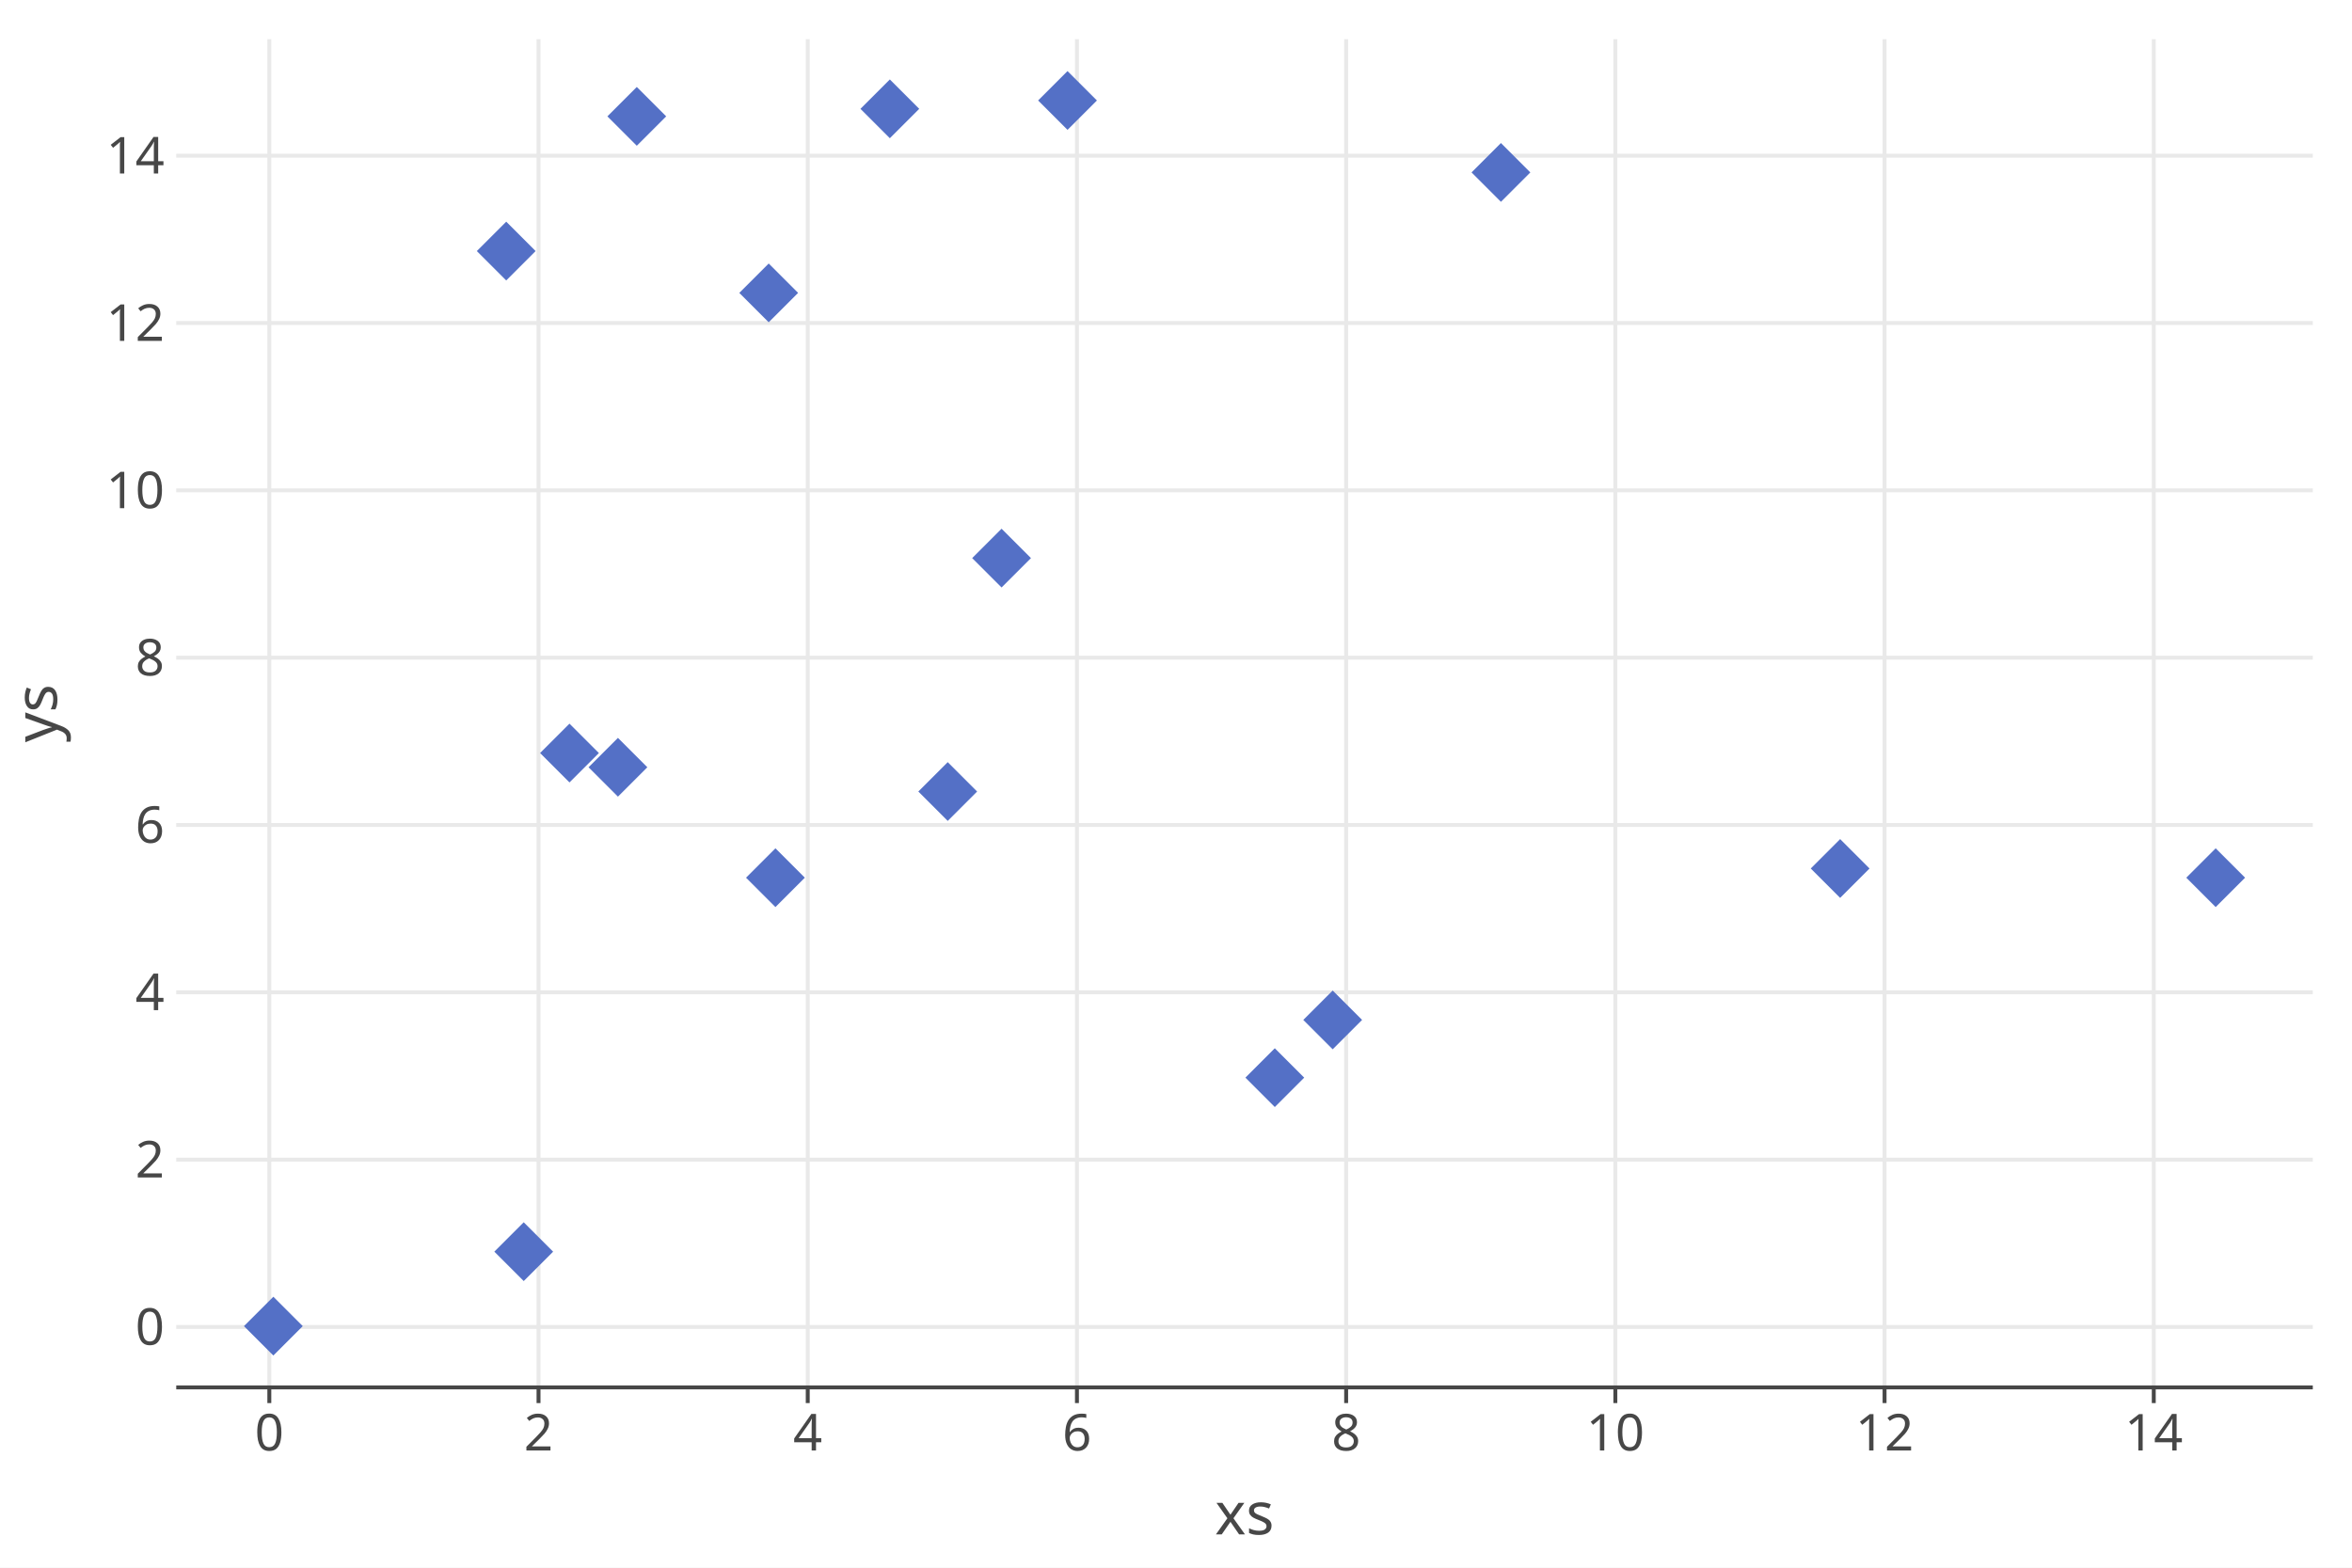
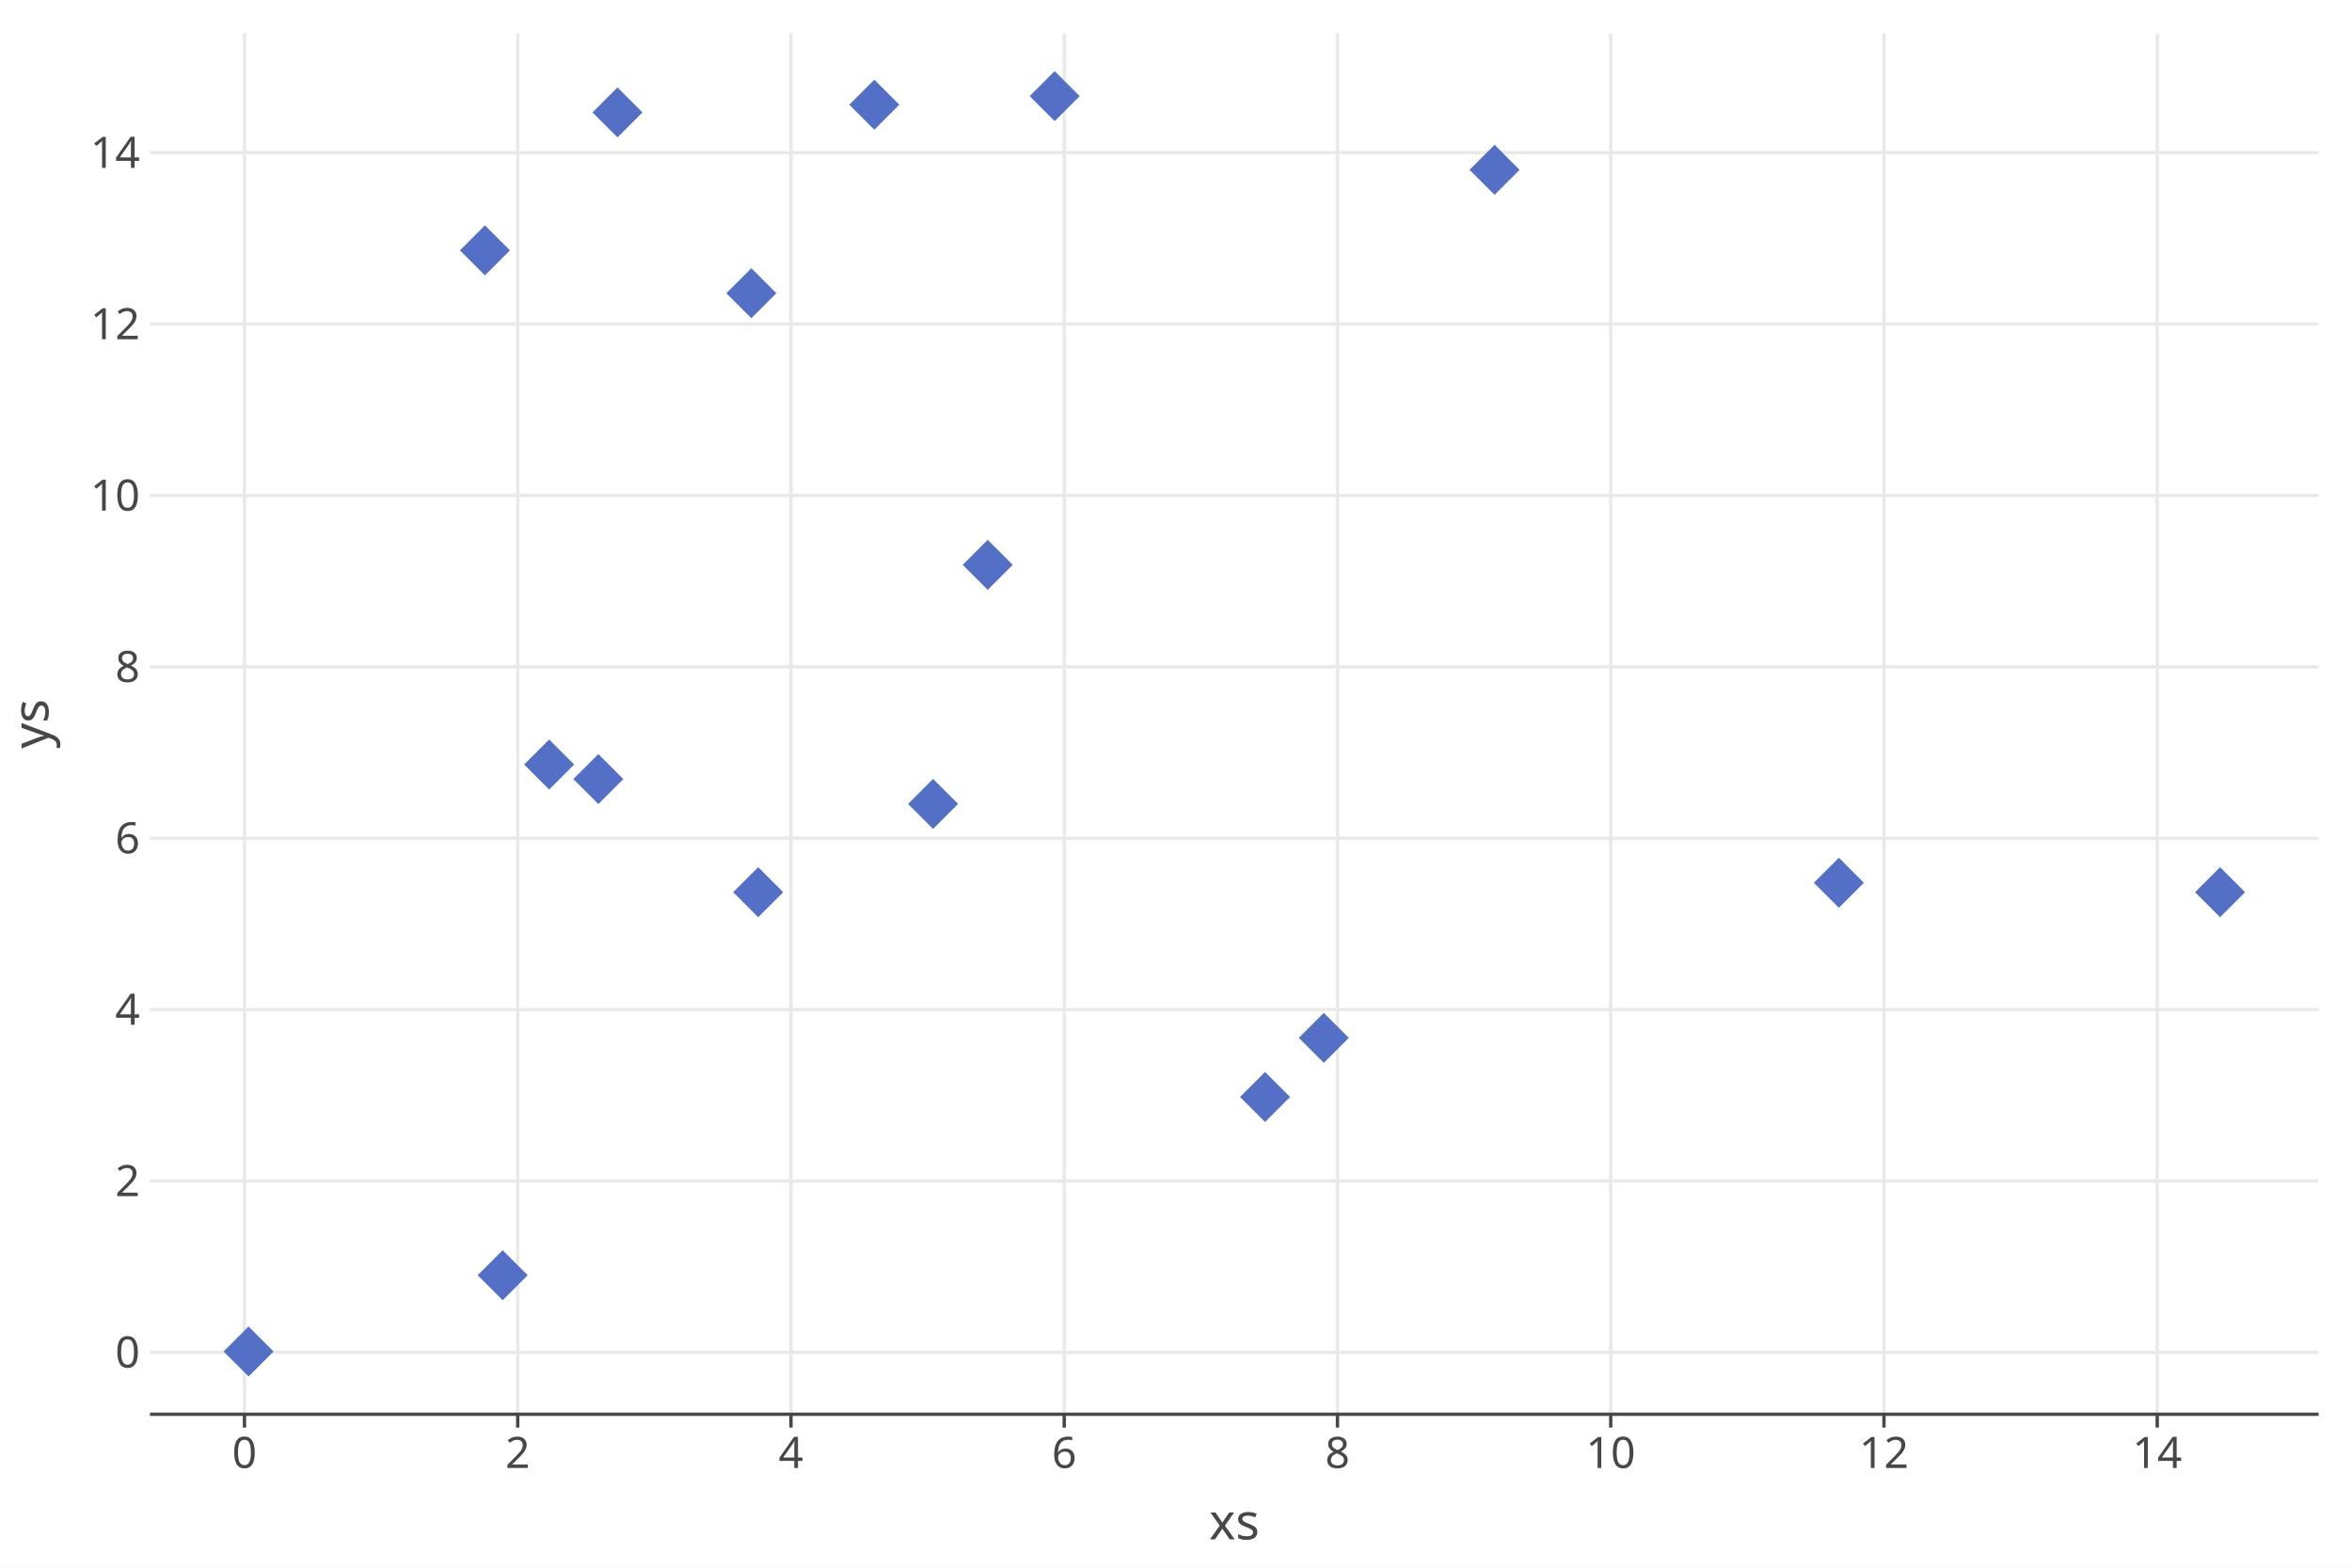
- <svg xmlns="http://www.w3.org/2000/svg" class="plt-container" width="600.0" height="400.0">
+ <svg xmlns="http://www.w3.org/2000/svg" class="plt-container" width="705.0" height="470.0">
  <style type="text/css">
  .plt-container {
   font-family: Lucida Grande, sans-serif;
   user-select: none;
   -webkit-user-select: none;
   -moz-user-select: none;
   -ms-user-select: none;
}
text {
   text-rendering: optimizeLegibility;
}
#xXxprefixXx0 .plot-title {
   fill: #474747;
   font-family: Lucida Grande, sans-serif;
   font-size: 16.0px;
   font-weight: normal;
   font-style: normal;   
}
#xXxprefixXx0 .plot-subtitle {
   fill: #474747;
   font-family: Lucida Grande, sans-serif;
   font-size: 15.0px;
   font-weight: normal;
   font-style: normal;   
}
#xXxprefixXx0 .plot-caption {
   fill: #474747;
   font-family: Lucida Grande, sans-serif;
   font-size: 13.0px;
   font-weight: normal;
   font-style: normal;   
}
#xXxprefixXx0 .legend-title {
   fill: #474747;
   font-family: Lucida Grande, sans-serif;
   font-size: 15.0px;
   font-weight: normal;
   font-style: normal;   
}
#xXxprefixXx0 .legend-item {
   fill: #474747;
   font-family: Lucida Grande, sans-serif;
   font-size: 13.0px;
   font-weight: normal;
   font-style: normal;   
}
#xXxprefixXx0 .axis-title-x {
   fill: #474747;
   font-family: Lucida Grande, sans-serif;
   font-size: 15.0px;
   font-weight: normal;
   font-style: normal;   
}
#xXxprefixXx0 .axis-text-x {
   fill: #474747;
   font-family: Lucida Grande, sans-serif;
   font-size: 13.0px;
   font-weight: normal;
   font-style: normal;   
}
#xXxprefixXx2 .axis-tooltip-text-x {
   fill: #ffffff;
   font-family: Lucida Grande, sans-serif;
   font-size: 13.0px;
   font-weight: normal;
   font-style: normal;   
}
#xXxprefixXx0 .axis-title-y {
   fill: #474747;
   font-family: Lucida Grande, sans-serif;
   font-size: 15.0px;
   font-weight: normal;
   font-style: normal;   
}
#xXxprefixXx0 .axis-text-y {
   fill: #474747;
   font-family: Lucida Grande, sans-serif;
   font-size: 13.0px;
   font-weight: normal;
   font-style: normal;   
}
#xXxprefixXx2 .axis-tooltip-text-y {
   fill: #ffffff;
   font-family: Lucida Grande, sans-serif;
   font-size: 13.0px;
   font-weight: normal;
   font-style: normal;   
}
#xXxprefixXx0 .facet-strip-text-x {
   fill: #474747;
   font-family: Lucida Grande, sans-serif;
   font-size: 13.0px;
   font-weight: normal;
   font-style: normal;   
}
#xXxprefixXx0 .facet-strip-text-y {
   fill: #474747;
   font-family: Lucida Grande, sans-serif;
   font-size: 13.0px;
   font-weight: normal;
   font-style: normal;   
}
#xXxprefixXx2 .tooltip-text {
   fill: #474747;
   font-family: Lucida Grande, sans-serif;
   font-size: 13.0px;
   font-weight: normal;
   font-style: normal;   
}
#xXxprefixXx2 .tooltip-title {
   fill: #474747;
   font-family: Lucida Grande, sans-serif;
   font-size: 13.0px;
   font-weight: bold;
   font-style: normal;   
}
#xXxprefixXx2 .tooltip-label {
   fill: #474747;
   font-family: Lucida Grande, sans-serif;
   font-size: 13.0px;
   font-weight: bold;
   font-style: normal;   
}

  </style>
  <g id="xXxprefixXx0">
-     <path fill-rule="evenodd" fill="rgb(255,255,255)" fill-opacity="1.0" d="M0.0 0.0 L0.0 400.0 L600.0 400.0 L600.0 0.0 Z">
+     <path fill-rule="evenodd" fill="rgb(255,255,255)" fill-opacity="1.0" d="M0.0 0.0 L0.0 470.0 L705.0 470.0 L705.0 0.0 Z">
    </path>
    <g transform="translate(23.0 10.0 ) ">
-       <g transform="translate(21.96121 344.0 ) ">
-         <line x1="23.744" y1="-0.0" x2="23.744" y2="-344.0" stroke="rgb(233,233,233)" stroke-opacity="1.0" stroke-width="1.0">
-         </line>
-         <line x1="92.419" y1="-0.0" x2="92.419" y2="-344.0" stroke="rgb(233,233,233)" stroke-opacity="1.0" stroke-width="1.0">
-         </line>
-         <line x1="161.094" y1="-0.0" x2="161.094" y2="-344.0" stroke="rgb(233,233,233)" stroke-opacity="1.0" stroke-width="1.0">
-         </line>
-         <line x1="229.769" y1="-0.0" x2="229.769" y2="-344.0" stroke="rgb(233,233,233)" stroke-opacity="1.0" stroke-width="1.0">
-         </line>
-         <line x1="298.444" y1="-0.0" x2="298.444" y2="-344.0" stroke="rgb(233,233,233)" stroke-opacity="1.0" stroke-width="1.0">
-         </line>
-         <line x1="367.119" y1="-0.0" x2="367.119" y2="-344.0" stroke="rgb(233,233,233)" stroke-opacity="1.0" stroke-width="1.0">
-         </line>
-         <line x1="435.794" y1="-0.0" x2="435.794" y2="-344.0" stroke="rgb(233,233,233)" stroke-opacity="1.0" stroke-width="1.0">
-         </line>
-         <line x1="504.469" y1="-0.0" x2="504.469" y2="-344.0" stroke="rgb(233,233,233)" stroke-opacity="1.0" stroke-width="1.0">
-         </line>
-         <g transform="translate(23.74437 0.0 ) ">
+       <g transform="translate(21.96121 414.0 ) ">
+         <line x1="28.319" y1="-0.0" x2="28.319" y2="-414.0" stroke="rgb(233,233,233)" stroke-opacity="1.0" stroke-width="1.0">
+         </line>
+         <line x1="110.224" y1="-0.0" x2="110.224" y2="-414.0" stroke="rgb(233,233,233)" stroke-opacity="1.0" stroke-width="1.0">
+         </line>
+         <line x1="192.129" y1="-0.0" x2="192.129" y2="-414.0" stroke="rgb(233,233,233)" stroke-opacity="1.0" stroke-width="1.0">
+         </line>
+         <line x1="274.034" y1="-0.0" x2="274.034" y2="-414.0" stroke="rgb(233,233,233)" stroke-opacity="1.0" stroke-width="1.0">
+         </line>
+         <line x1="355.939" y1="-0.0" x2="355.939" y2="-414.0" stroke="rgb(233,233,233)" stroke-opacity="1.0" stroke-width="1.0">
+         </line>
+         <line x1="437.843" y1="-0.0" x2="437.843" y2="-414.0" stroke="rgb(233,233,233)" stroke-opacity="1.0" stroke-width="1.0">
+         </line>
+         <line x1="519.748" y1="-0.0" x2="519.748" y2="-414.0" stroke="rgb(233,233,233)" stroke-opacity="1.0" stroke-width="1.0">
+         </line>
+         <line x1="601.653" y1="-0.0" x2="601.653" y2="-414.0" stroke="rgb(233,233,233)" stroke-opacity="1.0" stroke-width="1.0">
+         </line>
+         <g transform="translate(28.31864 0.0 ) ">
          <line stroke-width="1.0" stroke="rgb(71,71,71)" stroke-opacity="1.0" x2="0.0" y2="4.0">
          </line>
          <g transform="translate(0.0 7.0 ) ">
            <text class="axis-text-x" text-anchor="middle" dy="0.7em">
            0
            </text>
          </g>
        </g>
-         <g transform="translate(92.41932 0.0 ) ">
+         <g transform="translate(110.2236 0.0 ) ">
          <line stroke-width="1.0" stroke="rgb(71,71,71)" stroke-opacity="1.0" x2="0.0" y2="4.0">
          </line>
          <g transform="translate(0.0 7.0 ) ">
            <text class="axis-text-x" text-anchor="middle" dy="0.7em">
            2
            </text>
          </g>
        </g>
-         <g transform="translate(161.0943 0.0 ) ">
+         <g transform="translate(192.1286 0.0 ) ">
          <line stroke-width="1.0" stroke="rgb(71,71,71)" stroke-opacity="1.0" x2="0.0" y2="4.0">
          </line>
          <g transform="translate(0.0 7.0 ) ">
            <text class="axis-text-x" text-anchor="middle" dy="0.7em">
            4
            </text>
          </g>
        </g>
-         <g transform="translate(229.7692 0.0 ) ">
+         <g transform="translate(274.0336 0.0 ) ">
          <line stroke-width="1.0" stroke="rgb(71,71,71)" stroke-opacity="1.0" x2="0.0" y2="4.0">
          </line>
          <g transform="translate(0.0 7.0 ) ">
            <text class="axis-text-x" text-anchor="middle" dy="0.7em">
            6
            </text>
          </g>
        </g>
-         <g transform="translate(298.4442 0.0 ) ">
+         <g transform="translate(355.9385 0.0 ) ">
          <line stroke-width="1.0" stroke="rgb(71,71,71)" stroke-opacity="1.0" x2="0.0" y2="4.0">
          </line>
          <g transform="translate(0.0 7.0 ) ">
            <text class="axis-text-x" text-anchor="middle" dy="0.7em">
            8
            </text>
          </g>
        </g>
-         <g transform="translate(367.1191 0.0 ) ">
+         <g transform="translate(437.8435 0.0 ) ">
          <line stroke-width="1.0" stroke="rgb(71,71,71)" stroke-opacity="1.0" x2="0.0" y2="4.0">
          </line>
          <g transform="translate(0.0 7.0 ) ">
            <text class="axis-text-x" text-anchor="middle" dy="0.7em">
            10
            </text>
          </g>
        </g>
-         <g transform="translate(435.7941 0.0 ) ">
+         <g transform="translate(519.7485 0.0 ) ">
          <line stroke-width="1.0" stroke="rgb(71,71,71)" stroke-opacity="1.0" x2="0.0" y2="4.0">
          </line>
          <g transform="translate(0.0 7.0 ) ">
            <text class="axis-text-x" text-anchor="middle" dy="0.7em">
            12
            </text>
          </g>
        </g>
-         <g transform="translate(504.4691 0.0 ) ">
+         <g transform="translate(601.6534 0.0 ) ">
          <line stroke-width="1.0" stroke="rgb(71,71,71)" stroke-opacity="1.0" x2="0.0" y2="4.0">
          </line>
          <g transform="translate(0.0 7.0 ) ">
            <text class="axis-text-x" text-anchor="middle" dy="0.7em">
            14
            </text>
          </g>
        </g>
-         <line x1="0.0" y1="0.0" x2="545.039" y2="0.0" stroke-width="1.0" stroke="rgb(71,71,71)" stroke-opacity="1.0">
+         <line x1="0.0" y1="0.0" x2="650.039" y2="0.0" stroke-width="1.0" stroke="rgb(71,71,71)" stroke-opacity="1.0">
        </line>
      </g>
      <g transform="translate(21.96121 0.0 ) ">
-         <line x1="0.0" y1="328.577" x2="545.039" y2="328.577" stroke="rgb(233,233,233)" stroke-opacity="1.0" stroke-width="1.0">
-         </line>
-         <line x1="0.0" y1="285.884" x2="545.039" y2="285.884" stroke="rgb(233,233,233)" stroke-opacity="1.0" stroke-width="1.0">
-         </line>
-         <line x1="0.0" y1="243.191" x2="545.039" y2="243.191" stroke="rgb(233,233,233)" stroke-opacity="1.0" stroke-width="1.0">
-         </line>
-         <line x1="0.0" y1="200.498" x2="545.039" y2="200.498" stroke="rgb(233,233,233)" stroke-opacity="1.0" stroke-width="1.0">
-         </line>
-         <line x1="0.0" y1="157.805" x2="545.039" y2="157.805" stroke="rgb(233,233,233)" stroke-opacity="1.0" stroke-width="1.0">
-         </line>
-         <line x1="0.0" y1="115.111" x2="545.039" y2="115.111" stroke="rgb(233,233,233)" stroke-opacity="1.0" stroke-width="1.0">
-         </line>
-         <line x1="0.0" y1="72.418" x2="545.039" y2="72.418" stroke="rgb(233,233,233)" stroke-opacity="1.0" stroke-width="1.0">
-         </line>
-         <line x1="0.0" y1="29.725" x2="545.039" y2="29.725" stroke="rgb(233,233,233)" stroke-opacity="1.0" stroke-width="1.0">
-         </line>
-         <g transform="translate(0.0 328.5771 ) ">
+         <line x1="0.0" y1="395.439" x2="650.039" y2="395.439" stroke="rgb(233,233,233)" stroke-opacity="1.0" stroke-width="1.0">
+         </line>
+         <line x1="0.0" y1="344.058" x2="650.039" y2="344.058" stroke="rgb(233,233,233)" stroke-opacity="1.0" stroke-width="1.0">
+         </line>
+         <line x1="0.0" y1="292.677" x2="650.039" y2="292.677" stroke="rgb(233,233,233)" stroke-opacity="1.0" stroke-width="1.0">
+         </line>
+         <line x1="0.0" y1="241.297" x2="650.039" y2="241.297" stroke="rgb(233,233,233)" stroke-opacity="1.0" stroke-width="1.0">
+         </line>
+         <line x1="0.0" y1="189.916" x2="650.039" y2="189.916" stroke="rgb(233,233,233)" stroke-opacity="1.0" stroke-width="1.0">
+         </line>
+         <line x1="0.0" y1="138.535" x2="650.039" y2="138.535" stroke="rgb(233,233,233)" stroke-opacity="1.0" stroke-width="1.0">
+         </line>
+         <line x1="0.0" y1="87.155" x2="650.039" y2="87.155" stroke="rgb(233,233,233)" stroke-opacity="1.0" stroke-width="1.0">
+         </line>
+         <line x1="0.0" y1="35.774" x2="650.039" y2="35.774" stroke="rgb(233,233,233)" stroke-opacity="1.0" stroke-width="1.0">
+         </line>
+         <g transform="translate(0.0 395.4387 ) ">
          <g transform="translate(-3.0 0.0 ) ">
            <text class="axis-text-y" text-anchor="end" dy="0.35em">
            0
            </text>
          </g>
        </g>
-         <g transform="translate(0.0 285.884 ) ">
+         <g transform="translate(0.0 344.058 ) ">
          <g transform="translate(-3.0 0.0 ) ">
            <text class="axis-text-y" text-anchor="end" dy="0.35em">
            2
            </text>
          </g>
        </g>
-         <g transform="translate(0.0 243.1908 ) ">
+         <g transform="translate(0.0 292.6773 ) ">
          <g transform="translate(-3.0 0.0 ) ">
            <text class="axis-text-y" text-anchor="end" dy="0.35em">
            4
            </text>
          </g>
        </g>
-         <g transform="translate(0.0 200.4977 ) ">
+         <g transform="translate(0.0 241.2966 ) ">
          <g transform="translate(-3.0 0.0 ) ">
            <text class="axis-text-y" text-anchor="end" dy="0.35em">
            6
            </text>
          </g>
        </g>
-         <g transform="translate(0.0 157.8045 ) ">
+         <g transform="translate(0.0 189.9159 ) ">
          <g transform="translate(-3.0 0.0 ) ">
            <text class="axis-text-y" text-anchor="end" dy="0.35em">
            8
            </text>
          </g>
        </g>
-         <g transform="translate(0.0 115.1114 ) ">
+         <g transform="translate(0.0 138.5352 ) ">
          <g transform="translate(-3.0 0.0 ) ">
            <text class="axis-text-y" text-anchor="end" dy="0.35em">
            10
            </text>
          </g>
        </g>
-         <g transform="translate(0.0 72.41824 ) ">
+         <g transform="translate(0.0 87.15451 ) ">
          <g transform="translate(-3.0 0.0 ) ">
            <text class="axis-text-y" text-anchor="end" dy="0.35em">
            12
            </text>
          </g>
        </g>
-         <g transform="translate(0.0 29.7251 ) ">
+         <g transform="translate(0.0 35.77381 ) ">
          <g transform="translate(-3.0 0.0 ) ">
            <text class="axis-text-y" text-anchor="end" dy="0.35em">
            14
            </text>
          </g>
        </g>
      </g>
-       <g transform="translate(21.96121 0.0 ) " clip-path="url(#xXxprefixXx1)" clip-bounds-jfx="[rect (0.0, 0.0), (545.039, 344.0)]">
+       <g transform="translate(21.96121 0.0 ) " clip-path="url(#xXxprefixXx1)" clip-bounds-jfx="[rect (0.0, 0.0), (650.039, 414.0)]">
        <defs>
          <clipPath id="xXxprefixXx1">
-             <rect x="0.0" y="0.0" width="545.039" height="344.0">
+             <rect x="0.0" y="0.0" width="650.039" height="414.0">
            </rect>
          </clipPath>
        </defs>
        <g>
          <g>
-             <path fill="#5470c6" stroke="#5470c6" stroke-opacity="0.0" stroke-width="0.0" d="M227.366 8.136 L227.366 8.136 L234.866 15.636 L227.366 23.136 L219.866 15.636 Z" />
-             <path fill="#5470c6" stroke="#5470c6" stroke-opacity="0.0" stroke-width="0.0" d="M337.932 26.494 L337.932 26.494 L345.432 33.994 L337.932 41.494 L330.432 33.994 Z" />
-             <path fill="#5470c6" stroke="#5470c6" stroke-opacity="0.0" stroke-width="0.0" d="M152.853 206.446 L152.853 206.446 L160.353 213.946 L152.853 221.446 L145.353 213.946 Z" />
-             <path fill="#5470c6" stroke="#5470c6" stroke-opacity="0.0" stroke-width="0.0" d="M196.805 184.459 L196.805 184.459 L204.305 191.959 L196.805 199.459 L189.305 191.959 Z" />
-             <path fill="#5470c6" stroke="#5470c6" stroke-opacity="0.0" stroke-width="0.0" d="M100.317 174.64 L100.317 174.64 L107.817 182.14 L100.317 189.64 L92.817 182.14 Z" />
-             <path fill="#5470c6" stroke="#5470c6" stroke-opacity="0.0" stroke-width="0.0" d="M280.245 257.464 L280.245 257.464 L287.745 264.964 L280.245 272.464 L272.745 264.964 Z" />
-             <path fill="#5470c6" stroke="#5470c6" stroke-opacity="0.0" stroke-width="0.0" d="M112.678 178.269 L112.678 178.269 L120.178 185.769 L112.678 193.269 L105.178 185.769 Z" />
-             <path fill="#5470c6" stroke="#5470c6" stroke-opacity="0.0" stroke-width="0.0" d="M424.463 204.098 L424.463 204.098 L431.963 211.598 L424.463 219.098 L416.963 211.598 Z" />
-             <path fill="#5470c6" stroke="#5470c6" stroke-opacity="0.0" stroke-width="0.0" d="M295.01 242.735 L295.01 242.735 L302.51 250.235 L295.01 257.735 L287.51 250.235 Z" />
-             <path fill="#5470c6" stroke="#5470c6" stroke-opacity="0.0" stroke-width="0.0" d="M151.136 57.233 L151.136 57.233 L158.636 64.733 L151.136 72.233 L143.636 64.733 Z" />
-             <path fill="#5470c6" stroke="#5470c6" stroke-opacity="0.0" stroke-width="0.0" d="M24.774 320.864 L24.774 320.864 L32.274 328.364 L24.774 335.864 L17.274 328.364 Z" />
-             <path fill="#5470c6" stroke="#5470c6" stroke-opacity="0.0" stroke-width="0.0" d="M117.486 12.192 L117.486 12.192 L124.986 19.692 L117.486 27.192 L109.986 19.692 Z" />
-             <path fill="#5470c6" stroke="#5470c6" stroke-opacity="0.0" stroke-width="0.0" d="M182.04 10.271 L182.04 10.271 L189.54 17.771 L182.04 25.271 L174.54 17.771 Z" />
-             <path fill="#5470c6" stroke="#5470c6" stroke-opacity="0.0" stroke-width="0.0" d="M210.54 124.902 L210.54 124.902 L218.04 132.402 L210.54 139.902 L203.04 132.402 Z" />
-             <path fill="#5470c6" stroke="#5470c6" stroke-opacity="0.0" stroke-width="0.0" d="M84.178 46.56 L84.178 46.56 L91.678 54.06 L84.178 61.56 L76.678 54.06 Z" />
-             <path fill="#5470c6" stroke="#5470c6" stroke-opacity="0.0" stroke-width="0.0" d="M520.264 206.446 L520.264 206.446 L527.764 213.946 L520.264 221.446 L512.764 213.946 Z" />
-             <path fill="#5470c6" stroke="#5470c6" stroke-opacity="0.0" stroke-width="0.0" d="M88.642 301.865 L88.642 301.865 L96.142 309.365 L88.642 316.865 L81.142 309.365 Z" />
+             <path fill="#5470c6" stroke="#5470c6" stroke-opacity="0.0" stroke-width="0.0" d="M271.167 11.318 L271.167 11.318 L278.667 18.818 L271.167 26.318 L263.667 18.818 Z" />
+             <path fill="#5470c6" stroke="#5470c6" stroke-opacity="0.0" stroke-width="0.0" d="M403.034 33.412 L403.034 33.412 L410.534 40.912 L403.034 48.412 L395.534 40.912 Z" />
+             <path fill="#5470c6" stroke="#5470c6" stroke-opacity="0.0" stroke-width="0.0" d="M182.3 249.982 L182.3 249.982 L189.8 257.482 L182.3 264.982 L174.8 257.482 Z" />
+             <path fill="#5470c6" stroke="#5470c6" stroke-opacity="0.0" stroke-width="0.0" d="M234.719 223.52 L234.719 223.52 L242.219 231.02 L234.719 238.52 L227.219 231.02 Z" />
+             <path fill="#5470c6" stroke="#5470c6" stroke-opacity="0.0" stroke-width="0.0" d="M119.643 211.703 L119.643 211.703 L127.143 219.203 L119.643 226.703 L112.143 219.203 Z" />
+             <path fill="#5470c6" stroke="#5470c6" stroke-opacity="0.0" stroke-width="0.0" d="M334.234 311.381 L334.234 311.381 L341.734 318.881 L334.234 326.381 L326.734 318.881 Z" />
+             <path fill="#5470c6" stroke="#5470c6" stroke-opacity="0.0" stroke-width="0.0" d="M134.386 216.07 L134.386 216.07 L141.886 223.57 L134.386 231.07 L126.886 223.57 Z" />
+             <path fill="#5470c6" stroke="#5470c6" stroke-opacity="0.0" stroke-width="0.0" d="M506.234 247.156 L506.234 247.156 L513.734 254.656 L506.234 262.156 L498.734 254.656 Z" />
+             <path fill="#5470c6" stroke="#5470c6" stroke-opacity="0.0" stroke-width="0.0" d="M351.843 293.655 L351.843 293.655 L359.343 301.155 L351.843 308.655 L344.343 301.155 Z" />
+             <path fill="#5470c6" stroke="#5470c6" stroke-opacity="0.0" stroke-width="0.0" d="M180.252 70.406 L180.252 70.406 L187.752 77.906 L180.252 85.406 L172.752 77.906 Z" />
+             <path fill="#5470c6" stroke="#5470c6" stroke-opacity="0.0" stroke-width="0.0" d="M29.547 387.682 L29.547 387.682 L37.047 395.182 L29.547 402.682 L22.047 395.182 Z" />
+             <path fill="#5470c6" stroke="#5470c6" stroke-opacity="0.0" stroke-width="0.0" d="M140.119 16.199 L140.119 16.199 L147.619 23.699 L140.119 31.199 L132.619 23.699 Z" />
+             <path fill="#5470c6" stroke="#5470c6" stroke-opacity="0.0" stroke-width="0.0" d="M217.11 13.887 L217.11 13.887 L224.61 21.387 L217.11 28.887 L209.61 21.387 Z" />
+             <path fill="#5470c6" stroke="#5470c6" stroke-opacity="0.0" stroke-width="0.0" d="M251.1 151.844 L251.1 151.844 L258.6 159.344 L251.1 166.844 L243.6 159.344 Z" />
+             <path fill="#5470c6" stroke="#5470c6" stroke-opacity="0.0" stroke-width="0.0" d="M100.395 57.561 L100.395 57.561 L107.895 65.061 L100.395 72.561 L92.895 65.061 Z" />
+             <path fill="#5470c6" stroke="#5470c6" stroke-opacity="0.0" stroke-width="0.0" d="M620.492 249.982 L620.492 249.982 L627.992 257.482 L620.492 264.982 L612.992 257.482 Z" />
+             <path fill="#5470c6" stroke="#5470c6" stroke-opacity="0.0" stroke-width="0.0" d="M105.719 364.817 L105.719 364.817 L113.219 372.317 L105.719 379.817 L98.219 372.317 Z" />
          </g>
        </g>
      </g>
    </g>
-     <g transform="translate(14.5 182.0 ) rotate(-90.0 ) ">
+     <g transform="translate(14.5 217.0 ) rotate(-90.0 ) ">
      <text class="axis-title-y" y="0.0" text-anchor="middle">
      ys
      </text>
    </g>
-     <g transform="translate(317.4806 391.5 ) ">
+     <g transform="translate(369.9806 461.5 ) ">
      <text class="axis-title-x" y="0.0" text-anchor="middle">
      xs
      </text>
    </g>
-     <path fill="rgb(0,0,0)" fill-opacity="0.0" stroke="rgb(71,71,71)" stroke-opacity="1.0" stroke-width="0.0" d="M0.0 0.0 L0.0 400.0 L600.0 400.0 L600.0 0.0 Z">
+     <path fill="rgb(0,0,0)" fill-opacity="0.0" stroke="rgb(71,71,71)" stroke-opacity="1.0" stroke-width="0.0" d="M0.0 0.0 L0.0 470.0 L705.0 470.0 L705.0 0.0 Z">
    </path>
  </g>
  <g id="xXxprefixXx2">
  </g>
</svg>
